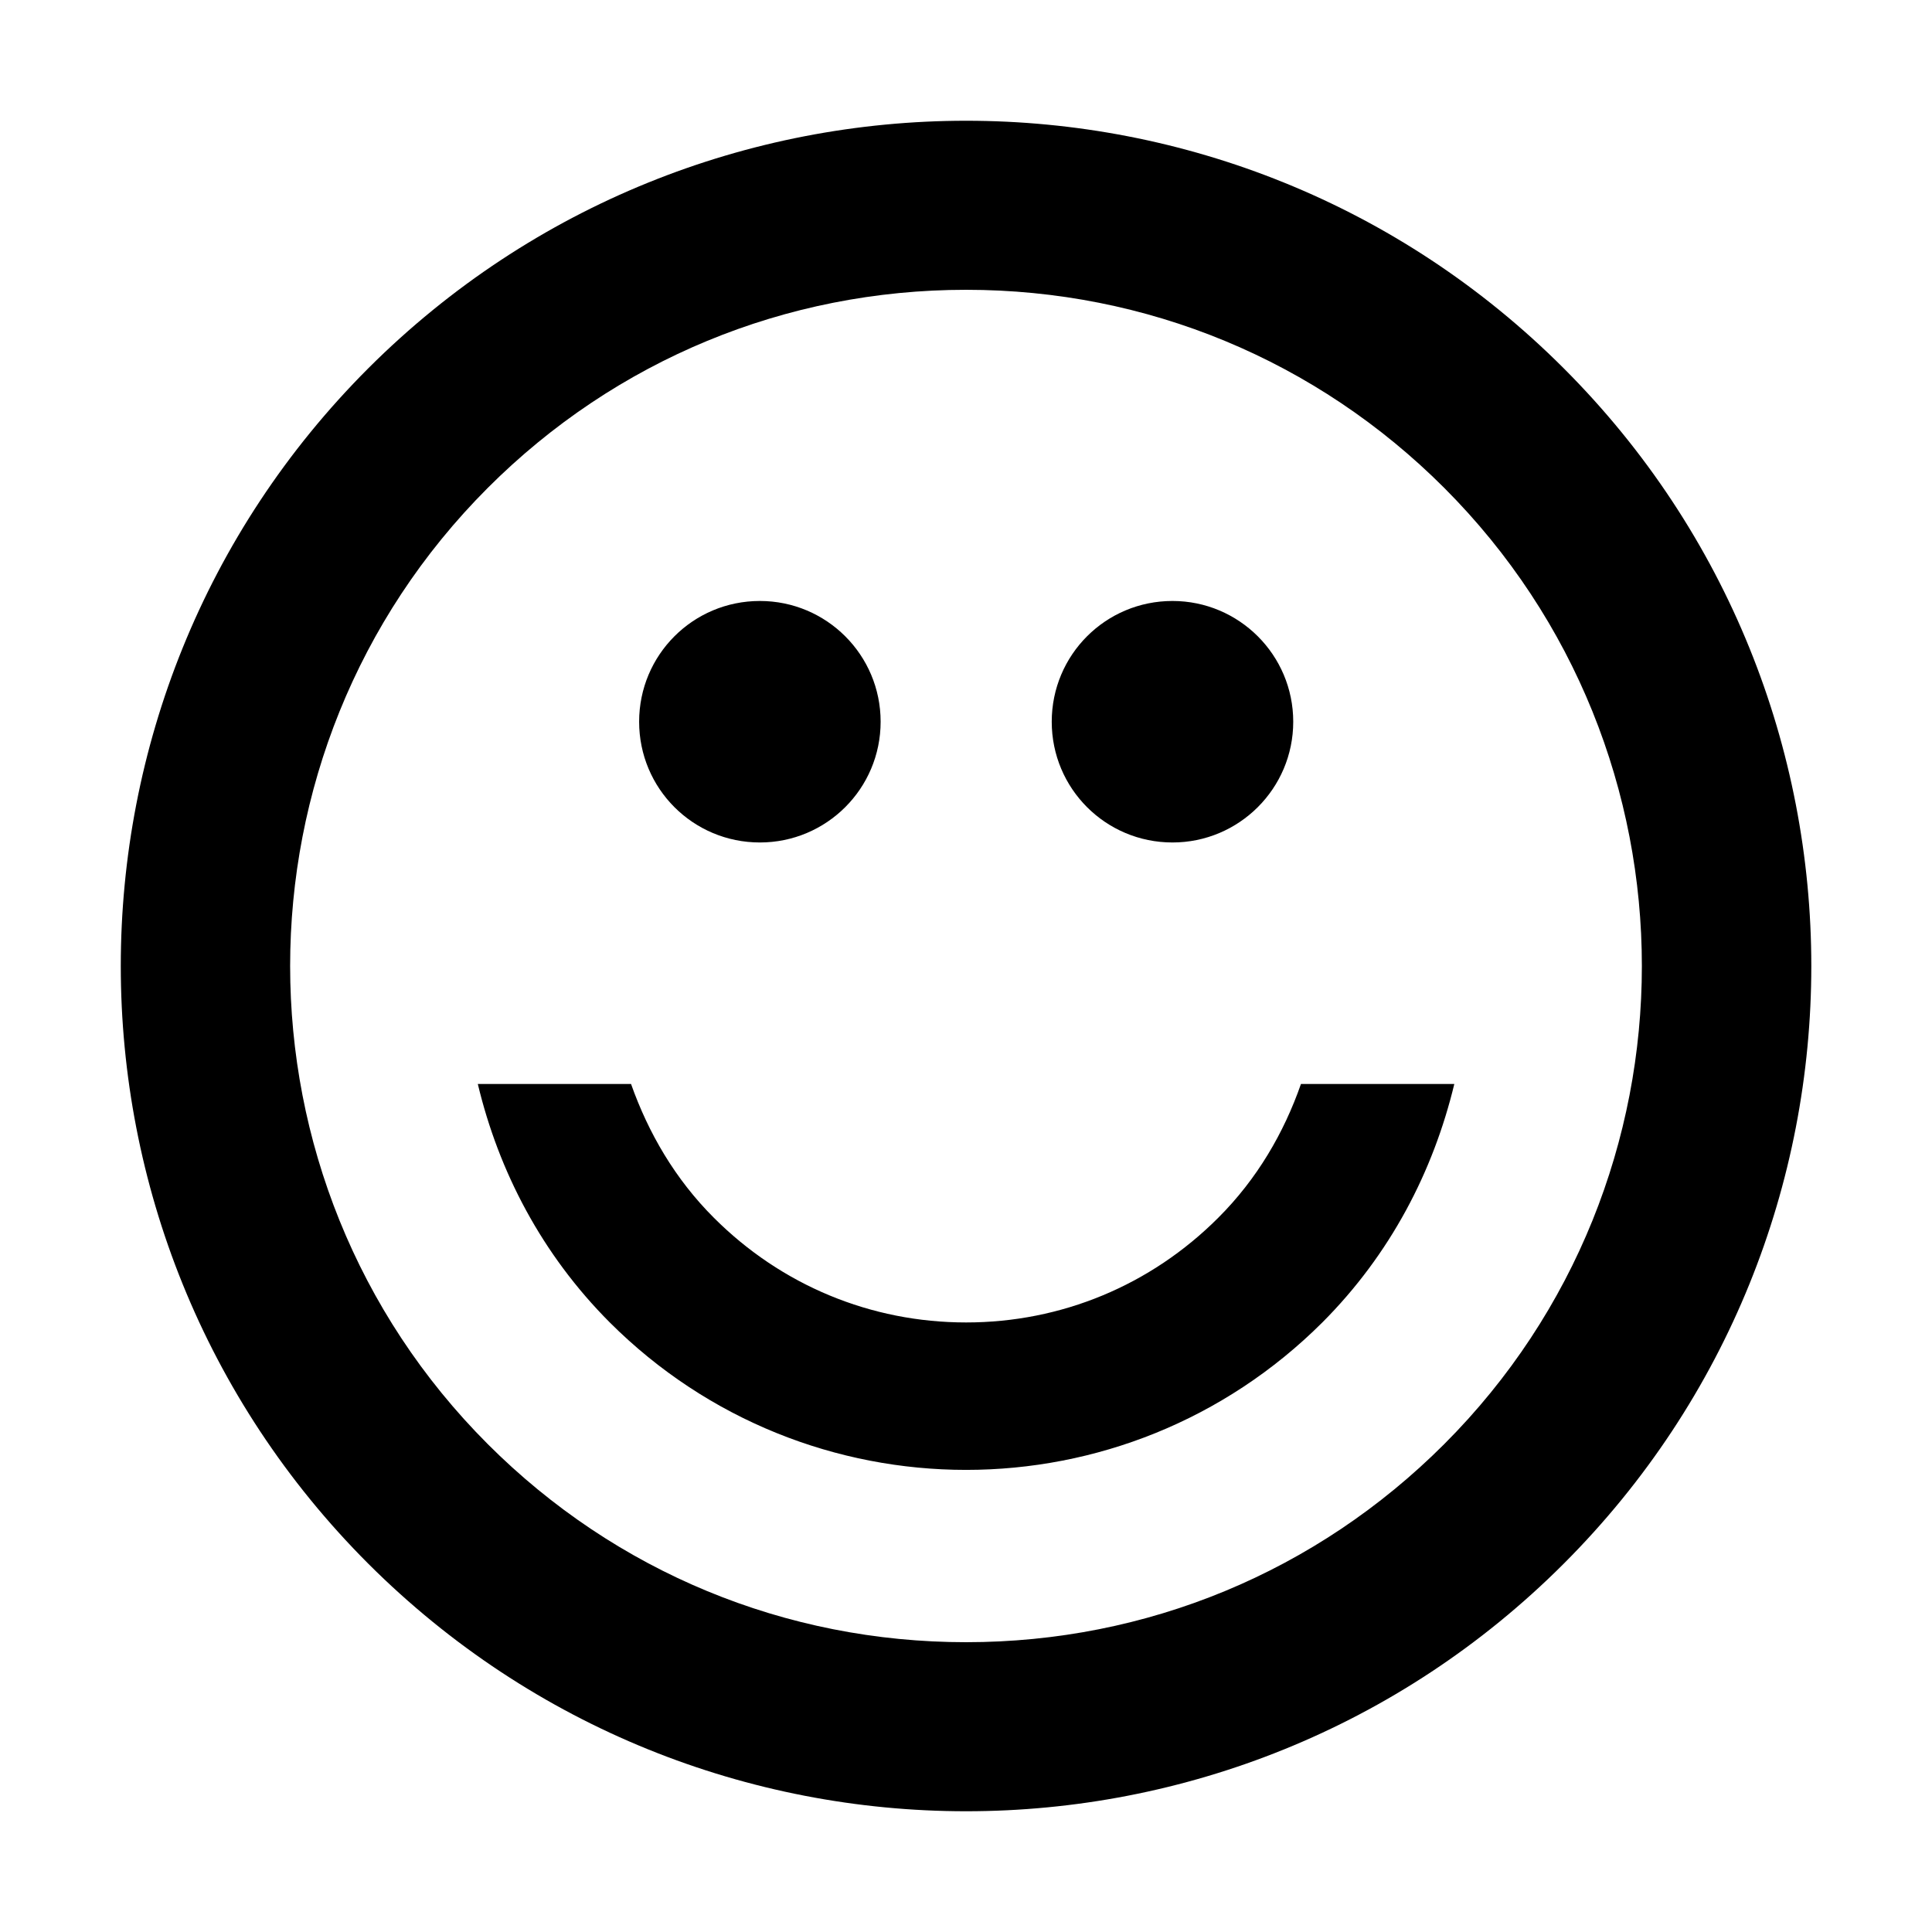
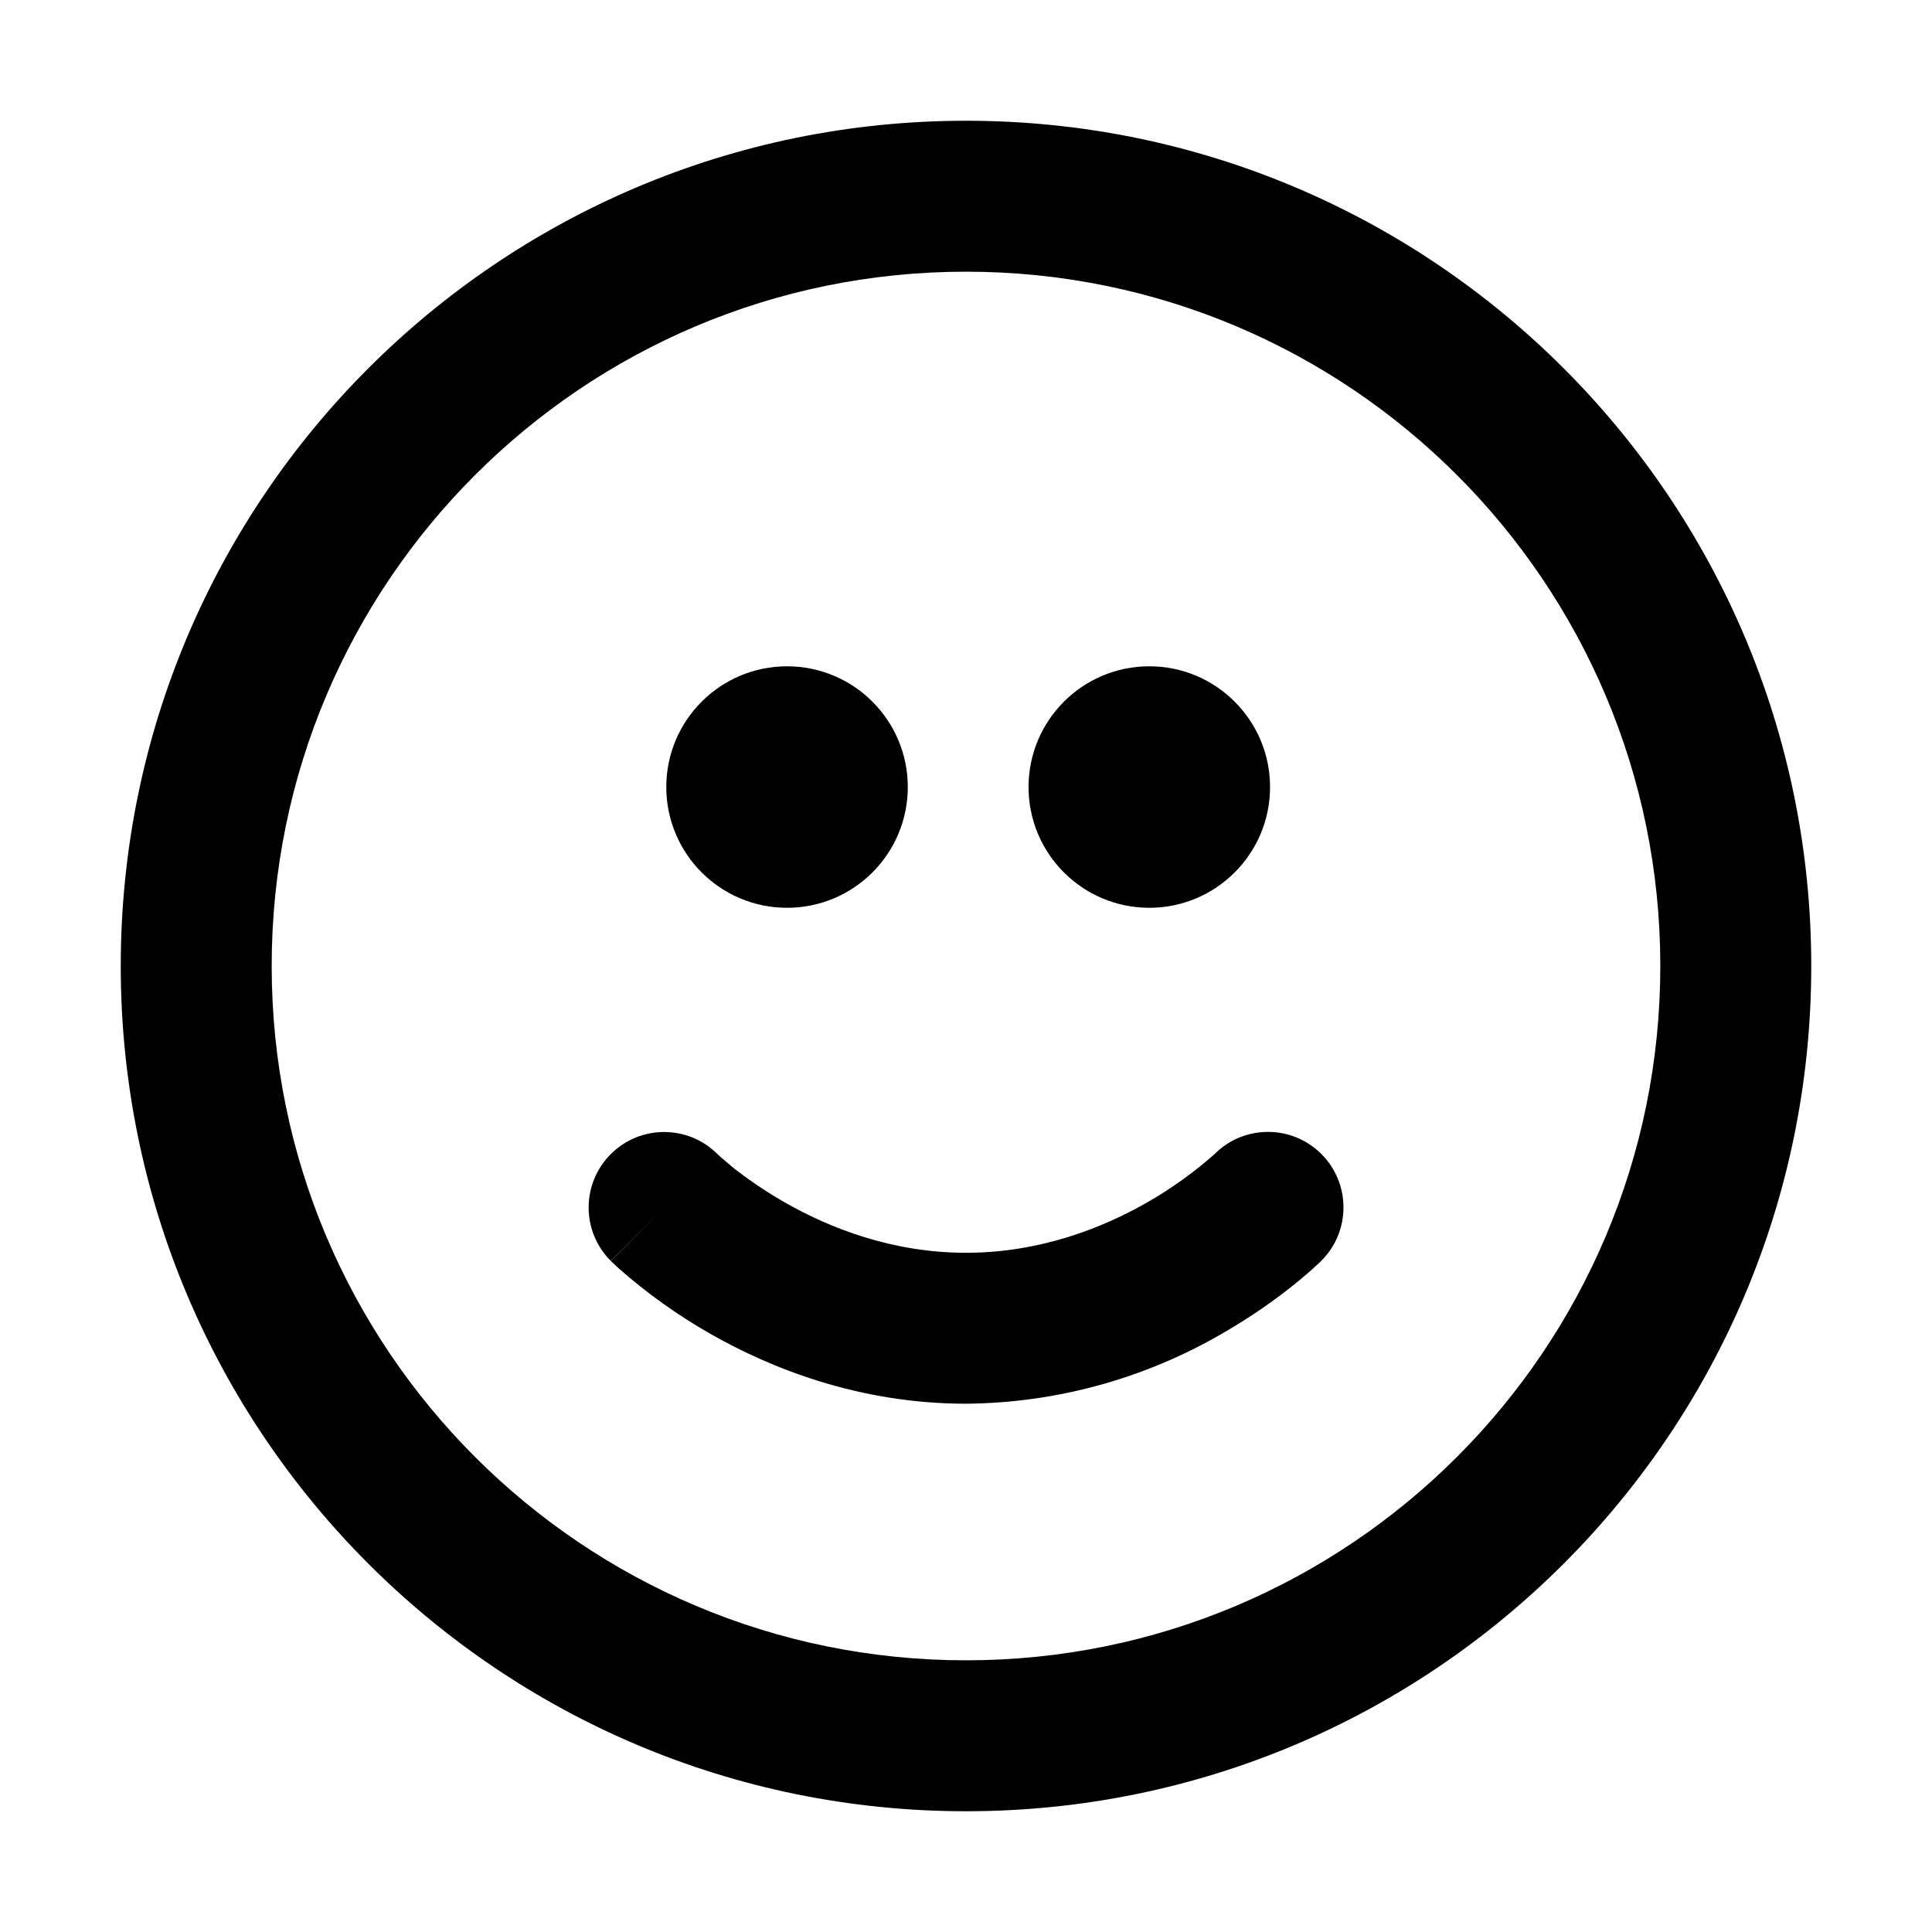
- <svg xmlns="http://www.w3.org/2000/svg" width="16" height="16" viewBox="0 0 16 16" fill="currentColor">
-   <path fill-rule="evenodd" d="M10.774,8.977 C10.633,9.381 10.411,9.764 10.088,10.086 C9.53,10.644 8.79,10.952 8.001,10.952 C7.212,10.952 6.471,10.644 5.913,10.086 C5.59,9.764 5.369,9.381 5.226,8.977 L3.957,8.977 C4.13,9.7 4.486,10.387 5.05,10.952 C5.864,11.765 6.933,12.173 8.001,12.173 C9.069,12.173 10.136,11.765 10.951,10.952 C11.515,10.387 11.87,9.7 12.044,8.977 L10.774,8.977 Z M11.96,11.96 C10.902,13.018 9.496,13.6 8.001,13.6 C6.505,13.6 5.098,13.018 4.04,11.96 C1.857,9.776 1.857,6.224 4.04,4.04 C5.098,2.982 6.505,2.4 8.001,2.4 C9.496,2.4 10.902,2.982 11.96,4.04 C14.143,6.224 14.143,9.776 11.96,11.96 L11.96,11.96 Z M12.95,3.05 C11.584,1.684 9.793,1 8.001,1 C6.21,1 4.418,1.684 3.05,3.05 C0.317,5.784 0.317,10.216 3.05,12.95 C4.418,14.316 6.21,15 8.001,15 C9.793,15 11.584,14.316 12.95,12.95 C15.684,10.216 15.684,5.784 12.95,3.05 L12.95,3.05 Z M6.293,6.977 C6.845,6.977 7.293,6.53 7.293,5.977 C7.293,5.424 6.845,4.977 6.293,4.977 C5.739,4.977 5.293,5.424 5.293,5.977 C5.293,6.53 5.739,6.977 6.293,6.977 L6.293,6.977 Z M9.71,6.977 C10.261,6.977 10.71,6.53 10.71,5.977 C10.71,5.424 10.261,4.977 9.71,4.977 C9.156,4.977 8.71,5.424 8.71,5.977 C8.71,6.53 9.156,6.977 9.71,6.977 L9.71,6.977 Z" />
+ <svg xmlns="http://www.w3.org/2000/svg" width="16" height="16" fill="currentColor" viewBox="0 0 16 16">
+   <g class="emoji-circle">
+     <path fill-rule="evenodd" d="M13.75 8a5.75 5.75 0 1 1-11.5 0 5.75 5.75 0 0 1 11.5 0ZM8 15A7 7 0 1 0 8 1a7 7 0 0 0 0 14ZM5.058 9.558a.625.625 0 0 1 .882-.002l.003.003.022.02.105.09c.097.076.242.182.428.288.374.214.892.418 1.502.418s1.128-.204 1.502-.418a3.355 3.355 0 0 0 .555-.398l.003-.003a.625.625 0 0 1 .882.886L10.5 10l.442.442-.002.001-.001.002-.005.005-.015.014a3.51 3.51 0 0 1-.209.18c-.137.11-.336.255-.587.399A4.294 4.294 0 0 1 8 11.625c-.89 0-1.622-.296-2.123-.582a4.606 4.606 0 0 1-.75-.536 2.264 2.264 0 0 1-.046-.043l-.015-.014-.005-.005-.001-.002h-.001L5.5 10l-.442.442a.625.625 0 0 1 0-.884Zm2.46-3.04a1 1 0 1 1-2 0 1 1 0 0 1 2 0Zm2 1a1 1 0 1 0 0-2 1 1 0 0 0 0 2Z" class="Union" clip-rule="evenodd" />
+   </g>
</svg>
